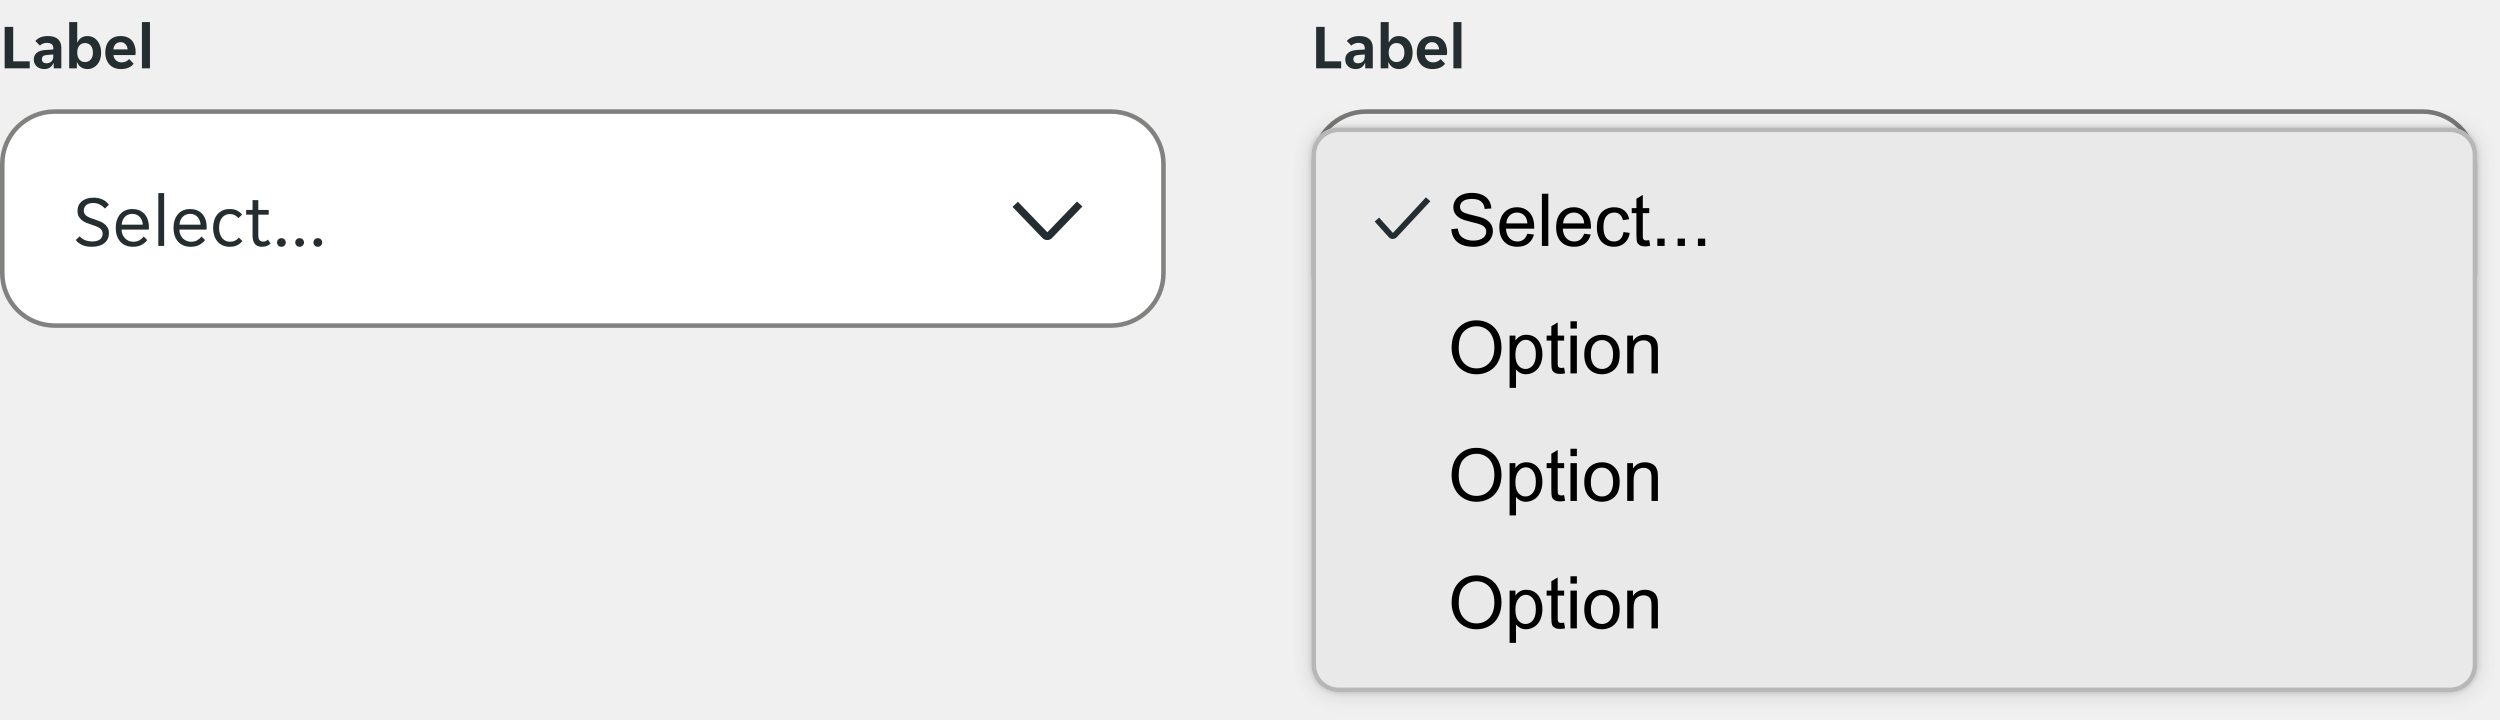
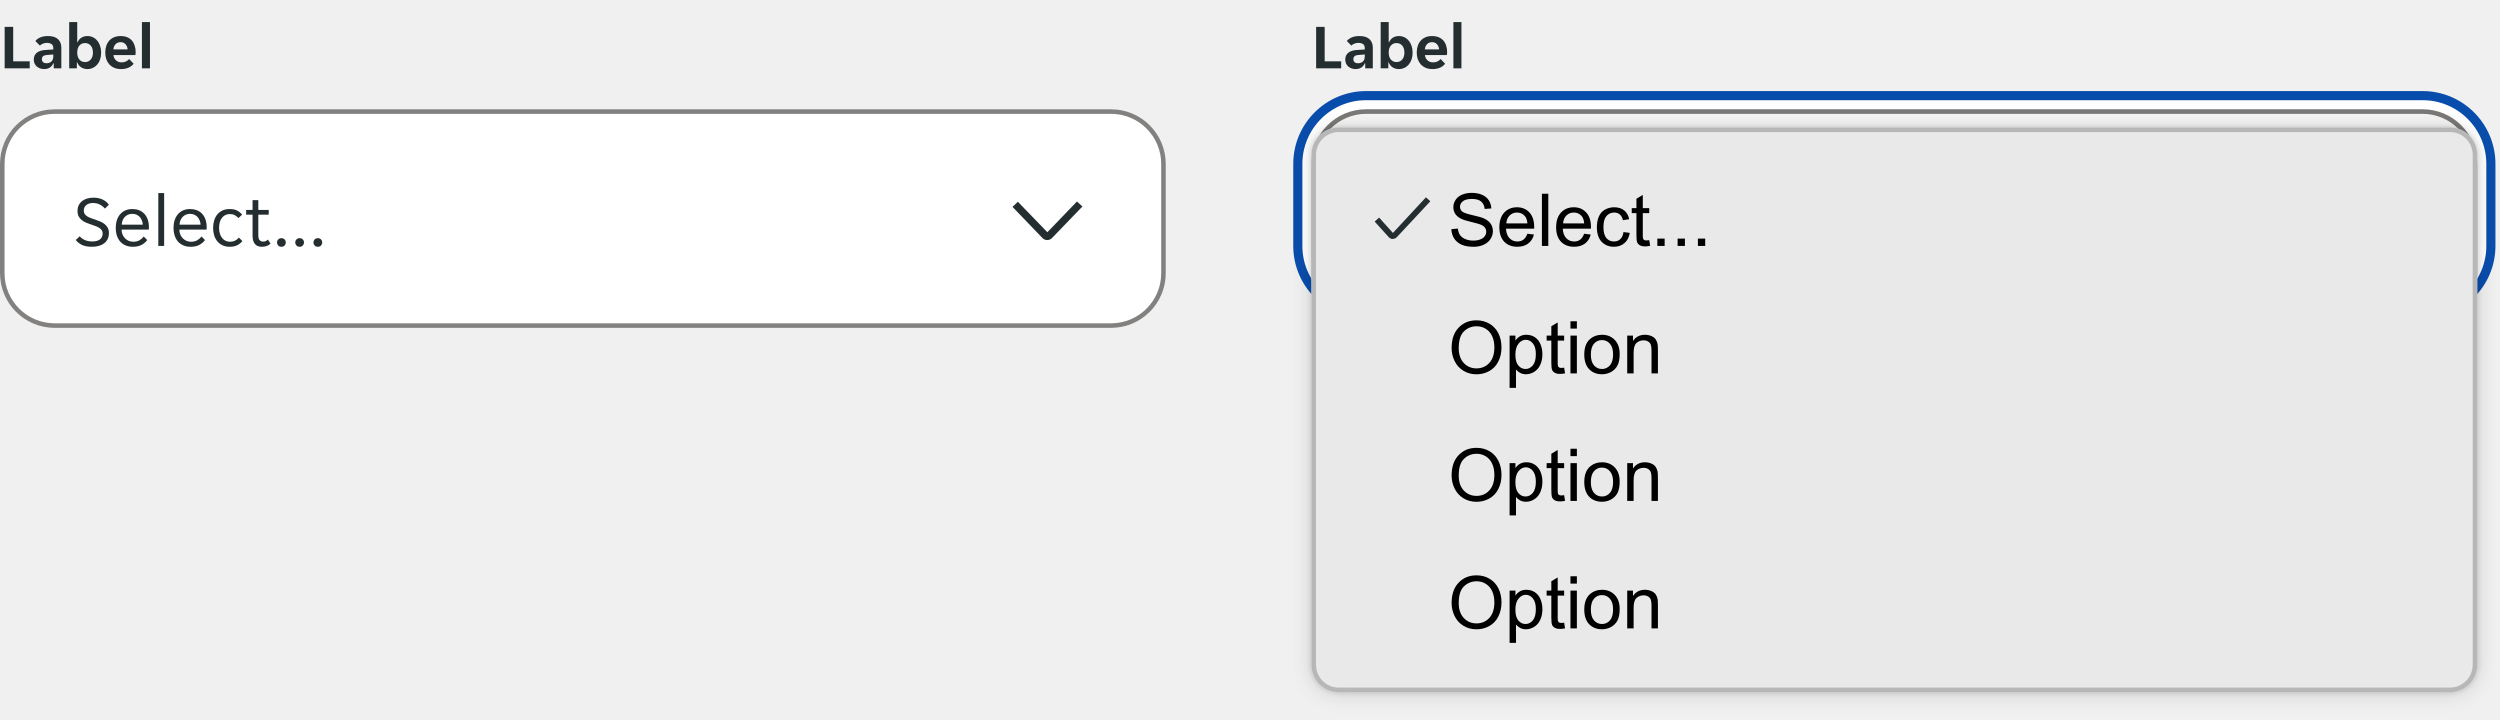
<svg xmlns="http://www.w3.org/2000/svg" width="549" height="158" viewBox="0 0 549 158" fill="none">
+   <rect x="287" y="23" width="258" height="46" rx="13" stroke="white" stroke-width="2" />
+   <rect x="285" y="21" width="262" height="48" rx="15" stroke="#094DAC" stroke-width="2" />
  <g clip-path="url(#clip0_13940_3189)">
    <path d="M1.022 5.9H2.898V13.474H6.524V15H1.022V5.9ZM9.673 15.168C9.365 15.168 9.071 15.117 8.791 15.014C8.521 14.921 8.283 14.785 8.077 14.608C7.872 14.421 7.709 14.197 7.587 13.936C7.475 13.675 7.419 13.381 7.419 13.054C7.419 12.438 7.639 11.948 8.077 11.584C8.516 11.22 9.183 11.015 10.079 10.968L11.703 10.87V10.59C11.703 10.142 11.568 9.834 11.297 9.666C11.027 9.498 10.691 9.414 10.289 9.414C9.972 9.414 9.673 9.475 9.393 9.596C9.113 9.708 8.903 9.848 8.763 10.016L7.769 9.008C8.012 8.691 8.362 8.429 8.819 8.224C9.286 8.019 9.855 7.916 10.527 7.916C11.517 7.916 12.254 8.145 12.739 8.602C13.225 9.059 13.467 9.68 13.467 10.464V15H11.801V13.894H11.717C11.54 14.286 11.283 14.599 10.947 14.832C10.611 15.056 10.187 15.168 9.673 15.168ZM10.191 13.894C10.639 13.894 11.003 13.768 11.283 13.516C11.563 13.255 11.703 12.891 11.703 12.424V11.962L10.289 12.074C9.561 12.121 9.197 12.429 9.197 12.998C9.197 13.287 9.291 13.511 9.477 13.67C9.664 13.819 9.902 13.894 10.191 13.894ZM19.215 15.168C18.674 15.168 18.203 15.037 17.801 14.776C17.409 14.515 17.129 14.155 16.961 13.698H16.877V15H15.197V4.85H16.961V9.274H17.045C17.204 8.873 17.47 8.546 17.843 8.294C18.217 8.042 18.674 7.916 19.215 7.916C19.645 7.916 20.041 8.005 20.405 8.182C20.779 8.359 21.096 8.611 21.357 8.938C21.628 9.255 21.838 9.638 21.987 10.086C22.137 10.534 22.211 11.029 22.211 11.57C22.211 12.102 22.137 12.592 21.987 13.04C21.838 13.479 21.628 13.857 21.357 14.174C21.096 14.482 20.779 14.725 20.405 14.902C20.041 15.079 19.645 15.168 19.215 15.168ZM18.669 13.628C19.192 13.628 19.612 13.441 19.929 13.068C20.247 12.695 20.405 12.186 20.405 11.542C20.405 10.898 20.247 10.389 19.929 10.016C19.612 9.643 19.192 9.456 18.669 9.456C18.156 9.456 17.741 9.643 17.423 10.016C17.115 10.389 16.961 10.898 16.961 11.542C16.961 12.186 17.115 12.695 17.423 13.068C17.741 13.441 18.156 13.628 18.669 13.628ZM26.588 15.168C26.009 15.168 25.505 15.075 25.076 14.888C24.647 14.701 24.283 14.445 23.984 14.118C23.695 13.782 23.475 13.395 23.326 12.956C23.186 12.517 23.116 12.046 23.116 11.542C23.116 11.029 23.186 10.553 23.326 10.114C23.466 9.666 23.676 9.283 23.956 8.966C24.236 8.639 24.586 8.383 25.006 8.196C25.426 8.009 25.916 7.916 26.476 7.916C27.036 7.916 27.526 8.005 27.946 8.182C28.366 8.359 28.711 8.607 28.982 8.924C29.253 9.241 29.453 9.619 29.584 10.058C29.724 10.487 29.794 10.959 29.794 11.472C29.794 11.565 29.785 11.673 29.766 11.794C29.757 11.915 29.743 12.013 29.724 12.088H24.908C24.936 12.34 25.001 12.569 25.104 12.774C25.216 12.97 25.351 13.138 25.51 13.278C25.678 13.418 25.86 13.525 26.056 13.6C26.261 13.665 26.471 13.698 26.686 13.698C27.087 13.698 27.423 13.628 27.694 13.488C27.965 13.348 28.184 13.171 28.352 12.956L29.346 13.992C29.085 14.347 28.721 14.631 28.254 14.846C27.787 15.061 27.232 15.168 26.588 15.168ZM26.476 9.26C26.028 9.26 25.664 9.405 25.384 9.694C25.104 9.983 24.941 10.366 24.894 10.842H28.03C27.983 10.366 27.82 9.983 27.54 9.694C27.269 9.405 26.915 9.26 26.476 9.26ZM31.166 4.85H32.93V15H31.166V4.85Z" fill="#242E30" />
  </g>
  <g clip-path="url(#clip1_13940_3189)">
    <path d="M0 36C0 29.373 5.373 24 12 24H244C250.627 24 256 29.373 256 36V60C256 66.627 250.627 72 244 72H12C5.373 72 0 66.627 0 60V36Z" fill="white" />
    <g clip-path="url(#clip2_13940_3189)">
      <g opacity="0.08">
        <rect width="4" height="48" transform="translate(0 24)" fill="white" fill-opacity="0.01" />
      </g>
      <path d="M20.192 54.192C19.285 54.192 18.549 54.053 17.984 53.776C17.419 53.499 16.971 53.141 16.64 52.704L17.504 51.888C17.792 52.24 18.171 52.517 18.64 52.72C19.12 52.923 19.68 53.024 20.32 53.024C20.608 53.024 20.885 52.992 21.152 52.928C21.419 52.864 21.653 52.768 21.856 52.64C22.069 52.501 22.235 52.32 22.352 52.096C22.48 51.872 22.544 51.6 22.544 51.28C22.544 51.003 22.48 50.768 22.352 50.576C22.224 50.373 22.048 50.203 21.824 50.064C21.611 49.915 21.355 49.787 21.056 49.68C20.757 49.563 20.432 49.445 20.08 49.328C19.707 49.2 19.339 49.067 18.976 48.928C18.613 48.779 18.288 48.592 18 48.368C17.712 48.144 17.477 47.872 17.296 47.552C17.115 47.221 17.024 46.816 17.024 46.336C17.024 45.856 17.109 45.435 17.28 45.072C17.461 44.709 17.707 44.405 18.016 44.16C18.325 43.915 18.693 43.728 19.12 43.6C19.547 43.472 20.011 43.408 20.512 43.408C21.248 43.408 21.904 43.536 22.48 43.792C23.067 44.048 23.541 44.437 23.904 44.96L23.04 45.808C22.752 45.456 22.384 45.163 21.936 44.928C21.488 44.693 20.976 44.576 20.4 44.576C20.155 44.576 19.915 44.608 19.68 44.672C19.445 44.725 19.232 44.821 19.04 44.96C18.848 45.099 18.693 45.275 18.576 45.488C18.459 45.701 18.4 45.957 18.4 46.256C18.4 46.533 18.464 46.773 18.592 46.976C18.72 47.168 18.891 47.339 19.104 47.488C19.328 47.627 19.589 47.755 19.888 47.872C20.187 47.979 20.512 48.091 20.864 48.208C21.237 48.336 21.605 48.475 21.968 48.624C22.331 48.773 22.656 48.96 22.944 49.184C23.232 49.408 23.467 49.68 23.648 50C23.829 50.32 23.92 50.72 23.92 51.2C23.92 51.712 23.819 52.16 23.616 52.544C23.424 52.917 23.157 53.227 22.816 53.472C22.485 53.717 22.091 53.899 21.632 54.016C21.184 54.133 20.704 54.192 20.192 54.192ZM29.167 54.192C28.601 54.192 28.084 54.096 27.615 53.904C27.156 53.712 26.761 53.44 26.431 53.088C26.111 52.725 25.86 52.288 25.679 51.776C25.508 51.264 25.423 50.688 25.423 50.048C25.423 49.376 25.513 48.784 25.695 48.272C25.876 47.749 26.127 47.317 26.447 46.976C26.767 46.624 27.145 46.357 27.583 46.176C28.031 45.995 28.521 45.904 29.055 45.904C29.588 45.904 30.079 45.989 30.527 46.16C30.975 46.331 31.359 46.587 31.679 46.928C31.999 47.259 32.249 47.68 32.431 48.192C32.612 48.693 32.703 49.28 32.703 49.952C32.703 50.037 32.697 50.123 32.687 50.208C32.687 50.293 32.681 50.363 32.671 50.416H26.703C26.703 50.789 26.767 51.141 26.895 51.472C27.033 51.792 27.215 52.075 27.439 52.32C27.673 52.555 27.94 52.741 28.239 52.88C28.548 53.019 28.879 53.088 29.231 53.088C29.807 53.088 30.276 52.976 30.639 52.752C31.012 52.528 31.321 52.256 31.567 51.936L32.335 52.72C31.993 53.168 31.567 53.525 31.055 53.792C30.553 54.059 29.924 54.192 29.167 54.192ZM29.055 46.96C28.681 46.96 28.351 47.029 28.063 47.168C27.775 47.307 27.535 47.488 27.343 47.712C27.151 47.936 27.001 48.192 26.895 48.48C26.799 48.768 26.745 49.056 26.735 49.344H31.359C31.348 49.056 31.289 48.768 31.183 48.48C31.087 48.192 30.943 47.936 30.751 47.712C30.559 47.488 30.319 47.307 30.031 47.168C29.753 47.029 29.428 46.96 29.055 46.96ZM34.766 42.4H36.046V54H34.766V42.4ZM41.854 54.192C41.289 54.192 40.772 54.096 40.302 53.904C39.844 53.712 39.449 53.44 39.118 53.088C38.798 52.725 38.548 52.288 38.366 51.776C38.196 51.264 38.11 50.688 38.11 50.048C38.11 49.376 38.201 48.784 38.382 48.272C38.564 47.749 38.814 47.317 39.134 46.976C39.454 46.624 39.833 46.357 40.27 46.176C40.718 45.995 41.209 45.904 41.742 45.904C42.276 45.904 42.766 45.989 43.214 46.16C43.662 46.331 44.046 46.587 44.366 46.928C44.686 47.259 44.937 47.68 45.118 48.192C45.3 48.693 45.39 49.28 45.39 49.952C45.39 50.037 45.385 50.123 45.374 50.208C45.374 50.293 45.369 50.363 45.358 50.416H39.39C39.39 50.789 39.454 51.141 39.582 51.472C39.721 51.792 39.902 52.075 40.126 52.32C40.361 52.555 40.628 52.741 40.926 52.88C41.236 53.019 41.566 53.088 41.918 53.088C42.494 53.088 42.964 52.976 43.326 52.752C43.7 52.528 44.009 52.256 44.254 51.936L45.022 52.72C44.681 53.168 44.254 53.525 43.742 53.792C43.241 54.059 42.612 54.192 41.854 54.192ZM41.742 46.96C41.369 46.96 41.038 47.029 40.75 47.168C40.462 47.307 40.222 47.488 40.03 47.712C39.838 47.936 39.689 48.192 39.582 48.48C39.486 48.768 39.433 49.056 39.422 49.344H44.046C44.036 49.056 43.977 48.768 43.87 48.48C43.774 48.192 43.63 47.936 43.438 47.712C43.246 47.488 43.006 47.307 42.718 47.168C42.441 47.029 42.116 46.96 41.742 46.96ZM50.462 54.192C49.822 54.192 49.267 54.075 48.798 53.84C48.339 53.605 47.96 53.296 47.662 52.912C47.363 52.528 47.144 52.091 47.006 51.6C46.867 51.099 46.798 50.581 46.798 50.048C46.798 49.515 46.867 49.003 47.006 48.512C47.144 48.011 47.358 47.568 47.646 47.184C47.944 46.8 48.323 46.491 48.782 46.256C49.24 46.021 49.79 45.904 50.43 45.904C51.102 45.904 51.651 46.016 52.078 46.24C52.504 46.464 52.867 46.763 53.166 47.136L52.366 47.888C52.11 47.611 51.838 47.397 51.55 47.248C51.272 47.088 50.91 47.008 50.462 47.008C49.758 47.008 49.187 47.28 48.75 47.824C48.323 48.357 48.11 49.099 48.11 50.048C48.11 50.517 48.168 50.939 48.286 51.312C48.403 51.685 48.568 52.005 48.782 52.272C48.995 52.539 49.246 52.741 49.534 52.88C49.822 53.019 50.142 53.088 50.494 53.088C50.92 53.088 51.288 53.013 51.598 52.864C51.907 52.704 52.195 52.475 52.462 52.176L53.23 52.944C52.92 53.317 52.542 53.621 52.094 53.856C51.646 54.08 51.102 54.192 50.462 54.192ZM57.526 54.192C56.812 54.192 56.289 53.979 55.958 53.552C55.628 53.125 55.462 52.539 55.462 51.792V47.136H54.054V46.096H55.462V43.952H56.726V46.096H59.014V47.136H56.726V51.68C56.726 52.192 56.822 52.549 57.014 52.752C57.217 52.955 57.473 53.056 57.782 53.056C57.996 53.056 58.188 53.019 58.358 52.944C58.529 52.859 58.689 52.747 58.838 52.608L59.414 53.504C58.924 53.963 58.294 54.192 57.526 54.192ZM61.797 54.192C61.498 54.192 61.264 54.096 61.093 53.904C60.922 53.712 60.837 53.493 60.837 53.248C60.837 52.992 60.922 52.773 61.093 52.592C61.264 52.4 61.498 52.304 61.797 52.304C62.106 52.304 62.341 52.4 62.501 52.592C62.672 52.773 62.757 52.992 62.757 53.248C62.757 53.493 62.672 53.712 62.501 53.904C62.341 54.096 62.106 54.192 61.797 54.192ZM65.797 54.192C65.498 54.192 65.263 54.096 65.093 53.904C64.922 53.712 64.837 53.493 64.837 53.248C64.837 52.992 64.922 52.773 65.093 52.592C65.263 52.4 65.498 52.304 65.797 52.304C66.106 52.304 66.341 52.4 66.501 52.592C66.671 52.773 66.757 52.992 66.757 53.248C66.757 53.493 66.671 53.712 66.501 53.904C66.341 54.096 66.106 54.192 65.797 54.192ZM69.797 54.192C69.498 54.192 69.263 54.096 69.093 53.904C68.922 53.712 68.837 53.493 68.837 53.248C68.837 52.992 68.922 52.773 69.093 52.592C69.263 52.4 69.498 52.304 69.797 52.304C70.106 52.304 70.341 52.4 70.501 52.592C70.671 52.773 70.757 52.992 70.757 53.248C70.757 53.493 70.671 53.712 70.501 53.904C70.341 54.096 70.106 54.192 69.797 54.192Z" fill="#242E30" />
      <path d="M223.525 44.305L230 50.998L236.497 44.25L237.7 45.344L230.995 52.3C230.723 52.569 230.356 52.72 229.973 52.72C229.59 52.72 229.222 52.569 228.95 52.3L222.344 45.431L223.525 44.305Z" fill="#242E30" />
    </g>
  </g>
  <path d="M0.5 36C0.5 29.649 5.649 24.5 12 24.5H244C250.351 24.5 255.5 29.649 255.5 36V60C255.5 66.351 250.351 71.5 244 71.5H12C5.649 71.5 0.5 66.351 0.5 60V36Z" stroke="#82817F" />
  <g clip-path="url(#clip3_13940_3189)">
    <path d="M288 36C288 29.373 293.373 24 300 24H532C538.627 24 544 29.373 544 36V60C544 66.627 538.627 72 532 72H300C293.373 72 288 66.627 288 60V36Z" fill="white" />
    <g clip-path="url(#clip4_13940_3189)">
      <rect width="256" height="48" transform="translate(288 24)" fill="black" fill-opacity="0.04" />
      <g opacity="0.08">
        <rect width="4" height="48" transform="translate(288 24)" fill="white" fill-opacity="0.01" />
      </g>
      <path d="M308.192 54.192C307.285 54.192 306.549 54.053 305.984 53.776C305.419 53.499 304.971 53.141 304.64 52.704L305.504 51.888C305.792 52.24 306.171 52.517 306.64 52.72C307.12 52.923 307.68 53.024 308.32 53.024C308.608 53.024 308.885 52.992 309.152 52.928C309.419 52.864 309.653 52.768 309.856 52.64C310.069 52.501 310.235 52.32 310.352 52.096C310.48 51.872 310.544 51.6 310.544 51.28C310.544 51.003 310.48 50.768 310.352 50.576C310.224 50.373 310.048 50.203 309.824 50.064C309.611 49.915 309.355 49.787 309.056 49.68C308.757 49.563 308.432 49.445 308.08 49.328C307.707 49.2 307.339 49.067 306.976 48.928C306.613 48.779 306.288 48.592 306 48.368C305.712 48.144 305.477 47.872 305.296 47.552C305.115 47.221 305.024 46.816 305.024 46.336C305.024 45.856 305.109 45.435 305.28 45.072C305.461 44.709 305.707 44.405 306.016 44.16C306.325 43.915 306.693 43.728 307.12 43.6C307.547 43.472 308.011 43.408 308.512 43.408C309.248 43.408 309.904 43.536 310.48 43.792C311.067 44.048 311.541 44.437 311.904 44.96L311.04 45.808C310.752 45.456 310.384 45.163 309.936 44.928C309.488 44.693 308.976 44.576 308.4 44.576C308.155 44.576 307.915 44.608 307.68 44.672C307.445 44.725 307.232 44.821 307.04 44.96C306.848 45.099 306.693 45.275 306.576 45.488C306.459 45.701 306.4 45.957 306.4 46.256C306.4 46.533 306.464 46.773 306.592 46.976C306.72 47.168 306.891 47.339 307.104 47.488C307.328 47.627 307.589 47.755 307.888 47.872C308.187 47.979 308.512 48.091 308.864 48.208C309.237 48.336 309.605 48.475 309.968 48.624C310.331 48.773 310.656 48.96 310.944 49.184C311.232 49.408 311.467 49.68 311.648 50C311.829 50.32 311.92 50.72 311.92 51.2C311.92 51.712 311.819 52.16 311.616 52.544C311.424 52.917 311.157 53.227 310.816 53.472C310.485 53.717 310.091 53.899 309.632 54.016C309.184 54.133 308.704 54.192 308.192 54.192ZM317.167 54.192C316.601 54.192 316.084 54.096 315.615 53.904C315.156 53.712 314.761 53.44 314.431 53.088C314.111 52.725 313.86 52.288 313.679 51.776C313.508 51.264 313.423 50.688 313.423 50.048C313.423 49.376 313.513 48.784 313.695 48.272C313.876 47.749 314.127 47.317 314.447 46.976C314.767 46.624 315.145 46.357 315.583 46.176C316.031 45.995 316.521 45.904 317.055 45.904C317.588 45.904 318.079 45.989 318.527 46.16C318.975 46.331 319.359 46.587 319.679 46.928C319.999 47.259 320.249 47.68 320.431 48.192C320.612 48.693 320.703 49.28 320.703 49.952C320.703 50.037 320.697 50.123 320.687 50.208C320.687 50.293 320.681 50.363 320.671 50.416H314.703C314.703 50.789 314.767 51.141 314.895 51.472C315.033 51.792 315.215 52.075 315.439 52.32C315.673 52.555 315.94 52.741 316.239 52.88C316.548 53.019 316.879 53.088 317.231 53.088C317.807 53.088 318.276 52.976 318.639 52.752C319.012 52.528 319.321 52.256 319.567 51.936L320.335 52.72C319.993 53.168 319.567 53.525 319.055 53.792C318.553 54.059 317.924 54.192 317.167 54.192ZM317.055 46.96C316.681 46.96 316.351 47.029 316.063 47.168C315.775 47.307 315.535 47.488 315.343 47.712C315.151 47.936 315.001 48.192 314.895 48.48C314.799 48.768 314.745 49.056 314.735 49.344H319.359C319.348 49.056 319.289 48.768 319.183 48.48C319.087 48.192 318.943 47.936 318.751 47.712C318.559 47.488 318.319 47.307 318.031 47.168C317.753 47.029 317.428 46.96 317.055 46.96ZM322.766 42.4H324.046V54H322.766V42.4ZM329.854 54.192C329.289 54.192 328.772 54.096 328.302 53.904C327.844 53.712 327.449 53.44 327.118 53.088C326.798 52.725 326.548 52.288 326.366 51.776C326.196 51.264 326.11 50.688 326.11 50.048C326.11 49.376 326.201 48.784 326.382 48.272C326.564 47.749 326.814 47.317 327.134 46.976C327.454 46.624 327.833 46.357 328.27 46.176C328.718 45.995 329.209 45.904 329.742 45.904C330.276 45.904 330.766 45.989 331.214 46.16C331.662 46.331 332.046 46.587 332.366 46.928C332.686 47.259 332.937 47.68 333.118 48.192C333.3 48.693 333.39 49.28 333.39 49.952C333.39 50.037 333.385 50.123 333.374 50.208C333.374 50.293 333.369 50.363 333.358 50.416H327.39C327.39 50.789 327.454 51.141 327.582 51.472C327.721 51.792 327.902 52.075 328.126 52.32C328.361 52.555 328.628 52.741 328.926 52.88C329.236 53.019 329.566 53.088 329.918 53.088C330.494 53.088 330.964 52.976 331.326 52.752C331.7 52.528 332.009 52.256 332.254 51.936L333.022 52.72C332.681 53.168 332.254 53.525 331.742 53.792C331.241 54.059 330.612 54.192 329.854 54.192ZM329.742 46.96C329.369 46.96 329.038 47.029 328.75 47.168C328.462 47.307 328.222 47.488 328.03 47.712C327.838 47.936 327.689 48.192 327.582 48.48C327.486 48.768 327.433 49.056 327.422 49.344H332.046C332.036 49.056 331.977 48.768 331.87 48.48C331.774 48.192 331.63 47.936 331.438 47.712C331.246 47.488 331.006 47.307 330.718 47.168C330.441 47.029 330.116 46.96 329.742 46.96ZM338.462 54.192C337.822 54.192 337.267 54.075 336.798 53.84C336.339 53.605 335.96 53.296 335.662 52.912C335.363 52.528 335.144 52.091 335.006 51.6C334.867 51.099 334.798 50.581 334.798 50.048C334.798 49.515 334.867 49.003 335.006 48.512C335.144 48.011 335.358 47.568 335.646 47.184C335.944 46.8 336.323 46.491 336.782 46.256C337.24 46.021 337.79 45.904 338.43 45.904C339.102 45.904 339.651 46.016 340.078 46.24C340.504 46.464 340.867 46.763 341.166 47.136L340.366 47.888C340.11 47.611 339.838 47.397 339.55 47.248C339.272 47.088 338.91 47.008 338.462 47.008C337.758 47.008 337.187 47.28 336.75 47.824C336.323 48.357 336.11 49.099 336.11 50.048C336.11 50.517 336.168 50.939 336.286 51.312C336.403 51.685 336.568 52.005 336.782 52.272C336.995 52.539 337.246 52.741 337.534 52.88C337.822 53.019 338.142 53.088 338.494 53.088C338.92 53.088 339.288 53.013 339.598 52.864C339.907 52.704 340.195 52.475 340.462 52.176L341.23 52.944C340.92 53.317 340.542 53.621 340.094 53.856C339.646 54.08 339.102 54.192 338.462 54.192ZM345.526 54.192C344.812 54.192 344.289 53.979 343.958 53.552C343.628 53.125 343.462 52.539 343.462 51.792V47.136H342.054V46.096H343.462V43.952H344.726V46.096H347.014V47.136H344.726V51.68C344.726 52.192 344.822 52.549 345.014 52.752C345.217 52.955 345.473 53.056 345.782 53.056C345.996 53.056 346.188 53.019 346.358 52.944C346.529 52.859 346.689 52.747 346.838 52.608L347.414 53.504C346.924 53.963 346.294 54.192 345.526 54.192ZM349.797 54.192C349.498 54.192 349.264 54.096 349.093 53.904C348.922 53.712 348.837 53.493 348.837 53.248C348.837 52.992 348.922 52.773 349.093 52.592C349.264 52.4 349.498 52.304 349.797 52.304C350.106 52.304 350.341 52.4 350.501 52.592C350.672 52.773 350.757 52.992 350.757 53.248C350.757 53.493 350.672 53.712 350.501 53.904C350.341 54.096 350.106 54.192 349.797 54.192ZM353.797 54.192C353.498 54.192 353.264 54.096 353.093 53.904C352.922 53.712 352.837 53.493 352.837 53.248C352.837 52.992 352.922 52.773 353.093 52.592C353.264 52.4 353.498 52.304 353.797 52.304C354.106 52.304 354.341 52.4 354.501 52.592C354.672 52.773 354.757 52.992 354.757 53.248C354.757 53.493 354.672 53.712 354.501 53.904C354.341 54.096 354.106 54.192 353.797 54.192ZM357.797 54.192C357.498 54.192 357.264 54.096 357.093 53.904C356.922 53.712 356.837 53.493 356.837 53.248C356.837 52.992 356.922 52.773 357.093 52.592C357.264 52.4 357.498 52.304 357.797 52.304C358.106 52.304 358.341 52.4 358.501 52.592C358.672 52.773 358.757 52.992 358.757 53.248C358.757 53.493 358.672 53.712 358.501 53.904C358.341 54.096 358.106 54.192 357.797 54.192Z" fill="#242E30" />
      <path d="M511.525 44.305L518 50.998L524.497 44.25L525.7 45.344L518.995 52.3C518.723 52.569 518.356 52.72 517.973 52.72C517.59 52.72 517.222 52.569 516.95 52.3L510.344 45.431L511.525 44.305Z" fill="#242E30" />
    </g>
  </g>
  <path d="M288.5 36C288.5 29.649 293.649 24.5 300 24.5H532C538.351 24.5 543.5 29.649 543.5 36V60C543.5 66.351 538.351 71.5 532 71.5H300C293.649 71.5 288.5 66.351 288.5 60V36Z" stroke="#797876" />
  <g filter="url(#filter0_ddd_13940_3189)">
    <rect x="288" y="28" width="256" height="124" rx="6" fill="#E9E9E9" />
    <rect x="288.5" y="28.5" width="255" height="123" rx="5.5" stroke="#B7B7B7" />
    <path d="M305.865 52.489C305.701 52.487 305.538 52.452 305.388 52.386C305.238 52.32 305.102 52.224 304.99 52.104L301.875 48.656L302.855 47.781L305.882 51.15L313.136 43.328L314.099 44.203L306.749 52.078C306.636 52.197 306.501 52.293 306.351 52.36C306.2 52.426 306.038 52.461 305.874 52.462L305.865 52.489Z" fill="#242E30" />
    <path d="M318.719 50.32L320.148 50.195C320.216 50.768 320.372 51.24 320.617 51.609C320.867 51.974 321.253 52.271 321.773 52.5C322.294 52.724 322.88 52.836 323.531 52.836C324.109 52.836 324.62 52.75 325.062 52.578C325.505 52.406 325.833 52.172 326.047 51.875C326.266 51.573 326.375 51.245 326.375 50.891C326.375 50.531 326.271 50.219 326.062 49.953C325.854 49.682 325.51 49.456 325.031 49.273C324.724 49.154 324.044 48.969 322.992 48.719C321.94 48.464 321.203 48.224 320.781 48C320.234 47.714 319.826 47.359 319.555 46.938C319.289 46.51 319.156 46.034 319.156 45.508C319.156 44.93 319.32 44.391 319.648 43.891C319.977 43.385 320.456 43.003 321.086 42.742C321.716 42.482 322.417 42.352 323.188 42.352C324.036 42.352 324.784 42.49 325.43 42.766C326.081 43.036 326.581 43.438 326.93 43.969C327.279 44.5 327.466 45.102 327.492 45.773L326.039 45.883C325.961 45.159 325.695 44.612 325.242 44.242C324.794 43.872 324.13 43.688 323.25 43.688C322.333 43.688 321.664 43.857 321.242 44.195C320.826 44.529 320.617 44.932 320.617 45.406C320.617 45.818 320.766 46.156 321.062 46.422C321.354 46.688 322.115 46.961 323.344 47.242C324.578 47.518 325.424 47.76 325.883 47.969C326.549 48.276 327.042 48.667 327.359 49.141C327.677 49.609 327.836 50.151 327.836 50.766C327.836 51.375 327.661 51.95 327.312 52.492C326.964 53.029 326.461 53.448 325.805 53.75C325.154 54.047 324.419 54.195 323.602 54.195C322.565 54.195 321.695 54.044 320.992 53.742C320.294 53.44 319.745 52.987 319.344 52.383C318.948 51.773 318.74 51.086 318.719 50.32ZM335.406 51.328L336.859 51.508C336.63 52.357 336.206 53.016 335.586 53.484C334.966 53.953 334.174 54.188 333.211 54.188C331.997 54.188 331.034 53.815 330.32 53.07C329.612 52.32 329.258 51.271 329.258 49.922C329.258 48.526 329.617 47.443 330.336 46.672C331.055 45.901 331.987 45.516 333.133 45.516C334.242 45.516 335.148 45.893 335.852 46.648C336.555 47.404 336.906 48.466 336.906 49.836C336.906 49.919 336.904 50.044 336.898 50.211H330.711C330.763 51.122 331.021 51.82 331.484 52.305C331.948 52.789 332.526 53.031 333.219 53.031C333.734 53.031 334.174 52.896 334.539 52.625C334.904 52.354 335.193 51.922 335.406 51.328ZM330.789 49.055H335.422C335.359 48.357 335.182 47.833 334.891 47.484C334.443 46.943 333.862 46.672 333.148 46.672C332.503 46.672 331.958 46.888 331.516 47.32C331.078 47.753 330.836 48.331 330.789 49.055ZM338.602 54V42.547H340.008V54H338.602ZM347.875 51.328L349.328 51.508C349.099 52.357 348.674 53.016 348.055 53.484C347.435 53.953 346.643 54.188 345.68 54.188C344.466 54.188 343.503 53.815 342.789 53.07C342.081 52.32 341.727 51.271 341.727 49.922C341.727 48.526 342.086 47.443 342.805 46.672C343.523 45.901 344.456 45.516 345.602 45.516C346.711 45.516 347.617 45.893 348.32 46.648C349.023 47.404 349.375 48.466 349.375 49.836C349.375 49.919 349.372 50.044 349.367 50.211H343.18C343.232 51.122 343.49 51.82 343.953 52.305C344.417 52.789 344.995 53.031 345.688 53.031C346.203 53.031 346.643 52.896 347.008 52.625C347.372 52.354 347.661 51.922 347.875 51.328ZM343.258 49.055H347.891C347.828 48.357 347.651 47.833 347.359 47.484C346.911 46.943 346.331 46.672 345.617 46.672C344.971 46.672 344.427 46.888 343.984 47.32C343.547 47.753 343.305 48.331 343.258 49.055ZM356.516 50.961L357.898 51.141C357.747 52.094 357.359 52.841 356.734 53.383C356.115 53.919 355.352 54.188 354.445 54.188C353.31 54.188 352.396 53.818 351.703 53.078C351.016 52.333 350.672 51.268 350.672 49.883C350.672 48.987 350.82 48.203 351.117 47.531C351.414 46.859 351.865 46.357 352.469 46.023C353.078 45.685 353.74 45.516 354.453 45.516C355.354 45.516 356.091 45.745 356.664 46.203C357.237 46.656 357.604 47.302 357.766 48.141L356.398 48.352C356.268 47.794 356.036 47.375 355.703 47.094C355.375 46.812 354.977 46.672 354.508 46.672C353.799 46.672 353.224 46.927 352.781 47.438C352.339 47.943 352.117 48.745 352.117 49.844C352.117 50.958 352.331 51.768 352.758 52.273C353.185 52.779 353.742 53.031 354.43 53.031C354.982 53.031 355.443 52.862 355.812 52.523C356.182 52.185 356.417 51.664 356.516 50.961ZM362.172 52.742L362.375 53.984C361.979 54.068 361.625 54.109 361.312 54.109C360.802 54.109 360.406 54.029 360.125 53.867C359.844 53.706 359.646 53.495 359.531 53.234C359.417 52.969 359.359 52.414 359.359 51.57V46.797H358.328V45.703H359.359V43.648L360.758 42.805V45.703H362.172V46.797H360.758V51.648C360.758 52.05 360.781 52.307 360.828 52.422C360.88 52.536 360.961 52.628 361.07 52.695C361.185 52.763 361.346 52.797 361.555 52.797C361.711 52.797 361.917 52.779 362.172 52.742ZM363.953 54V52.398H365.555V54H363.953ZM368.406 54V52.398H370.008V54H368.406ZM372.859 54V52.398H374.461V54H372.859Z" fill="black" />
    <path d="M318.773 76.422C318.773 74.521 319.284 73.034 320.305 71.961C321.326 70.883 322.643 70.344 324.258 70.344C325.315 70.344 326.268 70.596 327.117 71.102C327.966 71.607 328.612 72.312 329.055 73.219C329.503 74.12 329.727 75.143 329.727 76.289C329.727 77.451 329.492 78.49 329.023 79.406C328.555 80.323 327.891 81.018 327.031 81.492C326.172 81.961 325.245 82.195 324.25 82.195C323.172 82.195 322.208 81.935 321.359 81.414C320.51 80.893 319.867 80.182 319.43 79.281C318.992 78.38 318.773 77.427 318.773 76.422ZM320.336 76.445C320.336 77.826 320.706 78.914 321.445 79.711C322.19 80.503 323.122 80.898 324.242 80.898C325.383 80.898 326.32 80.497 327.055 79.695C327.794 78.893 328.164 77.755 328.164 76.281C328.164 75.349 328.005 74.537 327.688 73.844C327.375 73.146 326.914 72.607 326.305 72.227C325.701 71.841 325.021 71.648 324.266 71.648C323.193 71.648 322.268 72.018 321.492 72.758C320.721 73.492 320.336 74.721 320.336 76.445ZM331.508 85.18V73.703H332.789V74.781C333.091 74.359 333.432 74.044 333.812 73.836C334.193 73.622 334.654 73.516 335.195 73.516C335.904 73.516 336.529 73.698 337.07 74.062C337.612 74.427 338.021 74.943 338.297 75.609C338.573 76.271 338.711 76.997 338.711 77.789C338.711 78.638 338.557 79.404 338.25 80.086C337.948 80.763 337.505 81.284 336.922 81.648C336.344 82.008 335.734 82.188 335.094 82.188C334.625 82.188 334.203 82.088 333.828 81.891C333.458 81.693 333.154 81.443 332.914 81.141V85.18H331.508ZM332.781 77.898C332.781 78.966 332.997 79.755 333.43 80.266C333.862 80.776 334.385 81.031 335 81.031C335.625 81.031 336.159 80.768 336.602 80.242C337.049 79.711 337.273 78.891 337.273 77.781C337.273 76.724 337.055 75.932 336.617 75.406C336.185 74.88 335.667 74.617 335.062 74.617C334.464 74.617 333.932 74.898 333.469 75.461C333.01 76.018 332.781 76.831 332.781 77.898ZM343.484 80.742L343.688 81.984C343.292 82.068 342.938 82.109 342.625 82.109C342.115 82.109 341.719 82.029 341.438 81.867C341.156 81.706 340.958 81.495 340.844 81.234C340.729 80.969 340.672 80.414 340.672 79.57V74.797H339.641V73.703H340.672V71.648L342.07 70.805V73.703H343.484V74.797H342.07V79.648C342.07 80.049 342.094 80.307 342.141 80.422C342.193 80.537 342.273 80.628 342.383 80.695C342.497 80.763 342.659 80.797 342.867 80.797C343.023 80.797 343.229 80.779 343.484 80.742ZM344.875 72.164V70.547H346.281V72.164H344.875ZM344.875 82V73.703H346.281V82H344.875ZM347.906 77.852C347.906 76.315 348.333 75.177 349.188 74.438C349.901 73.823 350.771 73.516 351.797 73.516C352.938 73.516 353.87 73.891 354.594 74.641C355.318 75.385 355.68 76.417 355.68 77.734C355.68 78.802 355.518 79.643 355.195 80.258C354.878 80.867 354.411 81.341 353.797 81.68C353.188 82.018 352.521 82.188 351.797 82.188C350.635 82.188 349.695 81.815 348.977 81.07C348.263 80.326 347.906 79.253 347.906 77.852ZM349.352 77.852C349.352 78.914 349.583 79.711 350.047 80.242C350.51 80.768 351.094 81.031 351.797 81.031C352.495 81.031 353.076 80.766 353.539 80.234C354.003 79.703 354.234 78.893 354.234 77.805C354.234 76.779 354 76.003 353.531 75.477C353.068 74.945 352.49 74.68 351.797 74.68C351.094 74.68 350.51 74.943 350.047 75.469C349.583 75.995 349.352 76.789 349.352 77.852ZM357.336 82V73.703H358.602V74.883C359.211 73.971 360.091 73.516 361.242 73.516C361.742 73.516 362.201 73.607 362.617 73.789C363.039 73.966 363.354 74.201 363.562 74.492C363.771 74.784 363.917 75.13 364 75.531C364.052 75.792 364.078 76.247 364.078 76.898V82H362.672V76.953C362.672 76.38 362.617 75.953 362.508 75.672C362.398 75.385 362.203 75.159 361.922 74.992C361.646 74.82 361.32 74.734 360.945 74.734C360.346 74.734 359.828 74.924 359.391 75.305C358.958 75.685 358.742 76.406 358.742 77.469V82H357.336Z" fill="black" />
    <path d="M318.773 104.422C318.773 102.521 319.284 101.034 320.305 99.961C321.326 98.883 322.643 98.344 324.258 98.344C325.315 98.344 326.268 98.596 327.117 99.102C327.966 99.607 328.612 100.312 329.055 101.219C329.503 102.12 329.727 103.143 329.727 104.289C329.727 105.451 329.492 106.49 329.023 107.406C328.555 108.323 327.891 109.018 327.031 109.492C326.172 109.961 325.245 110.195 324.25 110.195C323.172 110.195 322.208 109.935 321.359 109.414C320.51 108.893 319.867 108.182 319.43 107.281C318.992 106.38 318.773 105.427 318.773 104.422ZM320.336 104.445C320.336 105.826 320.706 106.914 321.445 107.711C322.19 108.503 323.122 108.898 324.242 108.898C325.383 108.898 326.32 108.497 327.055 107.695C327.794 106.893 328.164 105.755 328.164 104.281C328.164 103.349 328.005 102.536 327.688 101.844C327.375 101.146 326.914 100.607 326.305 100.227C325.701 99.841 325.021 99.648 324.266 99.648C323.193 99.648 322.268 100.018 321.492 100.758C320.721 101.492 320.336 102.721 320.336 104.445ZM331.508 113.18V101.703H332.789V102.781C333.091 102.359 333.432 102.044 333.812 101.836C334.193 101.622 334.654 101.516 335.195 101.516C335.904 101.516 336.529 101.698 337.07 102.062C337.612 102.427 338.021 102.943 338.297 103.609C338.573 104.271 338.711 104.997 338.711 105.789C338.711 106.638 338.557 107.404 338.25 108.086C337.948 108.763 337.505 109.284 336.922 109.648C336.344 110.008 335.734 110.188 335.094 110.188C334.625 110.188 334.203 110.089 333.828 109.891C333.458 109.693 333.154 109.443 332.914 109.141V113.18H331.508ZM332.781 105.898C332.781 106.966 332.997 107.755 333.43 108.266C333.862 108.776 334.385 109.031 335 109.031C335.625 109.031 336.159 108.768 336.602 108.242C337.049 107.711 337.273 106.891 337.273 105.781C337.273 104.724 337.055 103.932 336.617 103.406C336.185 102.88 335.667 102.617 335.062 102.617C334.464 102.617 333.932 102.898 333.469 103.461C333.01 104.018 332.781 104.831 332.781 105.898ZM343.484 108.742L343.688 109.984C343.292 110.068 342.938 110.109 342.625 110.109C342.115 110.109 341.719 110.029 341.438 109.867C341.156 109.706 340.958 109.495 340.844 109.234C340.729 108.969 340.672 108.414 340.672 107.57V102.797H339.641V101.703H340.672V99.648L342.07 98.805V101.703H343.484V102.797H342.07V107.648C342.07 108.049 342.094 108.307 342.141 108.422C342.193 108.536 342.273 108.628 342.383 108.695C342.497 108.763 342.659 108.797 342.867 108.797C343.023 108.797 343.229 108.779 343.484 108.742ZM344.875 100.164V98.547H346.281V100.164H344.875ZM344.875 110V101.703H346.281V110H344.875ZM347.906 105.852C347.906 104.315 348.333 103.177 349.188 102.438C349.901 101.823 350.771 101.516 351.797 101.516C352.938 101.516 353.87 101.891 354.594 102.641C355.318 103.385 355.68 104.417 355.68 105.734C355.68 106.802 355.518 107.643 355.195 108.258C354.878 108.867 354.411 109.341 353.797 109.68C353.188 110.018 352.521 110.188 351.797 110.188C350.635 110.188 349.695 109.815 348.977 109.07C348.263 108.326 347.906 107.253 347.906 105.852ZM349.352 105.852C349.352 106.914 349.583 107.711 350.047 108.242C350.51 108.768 351.094 109.031 351.797 109.031C352.495 109.031 353.076 108.766 353.539 108.234C354.003 107.703 354.234 106.893 354.234 105.805C354.234 104.779 354 104.003 353.531 103.477C353.068 102.945 352.49 102.68 351.797 102.68C351.094 102.68 350.51 102.943 350.047 103.469C349.583 103.995 349.352 104.789 349.352 105.852ZM357.336 110V101.703H358.602V102.883C359.211 101.971 360.091 101.516 361.242 101.516C361.742 101.516 362.201 101.607 362.617 101.789C363.039 101.966 363.354 102.201 363.562 102.492C363.771 102.784 363.917 103.13 364 103.531C364.052 103.792 364.078 104.247 364.078 104.898V110H362.672V104.953C362.672 104.38 362.617 103.953 362.508 103.672C362.398 103.385 362.203 103.159 361.922 102.992C361.646 102.82 361.32 102.734 360.945 102.734C360.346 102.734 359.828 102.924 359.391 103.305C358.958 103.685 358.742 104.406 358.742 105.469V110H357.336Z" fill="black" />
    <path d="M318.773 132.422C318.773 130.521 319.284 129.034 320.305 127.961C321.326 126.883 322.643 126.344 324.258 126.344C325.315 126.344 326.268 126.596 327.117 127.102C327.966 127.607 328.612 128.312 329.055 129.219C329.503 130.12 329.727 131.143 329.727 132.289C329.727 133.451 329.492 134.49 329.023 135.406C328.555 136.323 327.891 137.018 327.031 137.492C326.172 137.961 325.245 138.195 324.25 138.195C323.172 138.195 322.208 137.935 321.359 137.414C320.51 136.893 319.867 136.182 319.43 135.281C318.992 134.38 318.773 133.427 318.773 132.422ZM320.336 132.445C320.336 133.826 320.706 134.914 321.445 135.711C322.19 136.503 323.122 136.898 324.242 136.898C325.383 136.898 326.32 136.497 327.055 135.695C327.794 134.893 328.164 133.755 328.164 132.281C328.164 131.349 328.005 130.536 327.688 129.844C327.375 129.146 326.914 128.607 326.305 128.227C325.701 127.841 325.021 127.648 324.266 127.648C323.193 127.648 322.268 128.018 321.492 128.758C320.721 129.492 320.336 130.721 320.336 132.445ZM331.508 141.18V129.703H332.789V130.781C333.091 130.359 333.432 130.044 333.812 129.836C334.193 129.622 334.654 129.516 335.195 129.516C335.904 129.516 336.529 129.698 337.07 130.062C337.612 130.427 338.021 130.943 338.297 131.609C338.573 132.271 338.711 132.997 338.711 133.789C338.711 134.638 338.557 135.404 338.25 136.086C337.948 136.763 337.505 137.284 336.922 137.648C336.344 138.008 335.734 138.188 335.094 138.188C334.625 138.188 334.203 138.089 333.828 137.891C333.458 137.693 333.154 137.443 332.914 137.141V141.18H331.508ZM332.781 133.898C332.781 134.966 332.997 135.755 333.43 136.266C333.862 136.776 334.385 137.031 335 137.031C335.625 137.031 336.159 136.768 336.602 136.242C337.049 135.711 337.273 134.891 337.273 133.781C337.273 132.724 337.055 131.932 336.617 131.406C336.185 130.88 335.667 130.617 335.062 130.617C334.464 130.617 333.932 130.898 333.469 131.461C333.01 132.018 332.781 132.831 332.781 133.898ZM343.484 136.742L343.688 137.984C343.292 138.068 342.938 138.109 342.625 138.109C342.115 138.109 341.719 138.029 341.438 137.867C341.156 137.706 340.958 137.495 340.844 137.234C340.729 136.969 340.672 136.414 340.672 135.57V130.797H339.641V129.703H340.672V127.648L342.07 126.805V129.703H343.484V130.797H342.07V135.648C342.07 136.049 342.094 136.307 342.141 136.422C342.193 136.536 342.273 136.628 342.383 136.695C342.497 136.763 342.659 136.797 342.867 136.797C343.023 136.797 343.229 136.779 343.484 136.742ZM344.875 128.164V126.547H346.281V128.164H344.875ZM344.875 138V129.703H346.281V138H344.875ZM347.906 133.852C347.906 132.315 348.333 131.177 349.188 130.438C349.901 129.823 350.771 129.516 351.797 129.516C352.938 129.516 353.87 129.891 354.594 130.641C355.318 131.385 355.68 132.417 355.68 133.734C355.68 134.802 355.518 135.643 355.195 136.258C354.878 136.867 354.411 137.341 353.797 137.68C353.188 138.018 352.521 138.188 351.797 138.188C350.635 138.188 349.695 137.815 348.977 137.07C348.263 136.326 347.906 135.253 347.906 133.852ZM349.352 133.852C349.352 134.914 349.583 135.711 350.047 136.242C350.51 136.768 351.094 137.031 351.797 137.031C352.495 137.031 353.076 136.766 353.539 136.234C354.003 135.703 354.234 134.893 354.234 133.805C354.234 132.779 354 132.003 353.531 131.477C353.068 130.945 352.49 130.68 351.797 130.68C351.094 130.68 350.51 130.943 350.047 131.469C349.583 131.995 349.352 132.789 349.352 133.852ZM357.336 138V129.703H358.602V130.883C359.211 129.971 360.091 129.516 361.242 129.516C361.742 129.516 362.201 129.607 362.617 129.789C363.039 129.966 363.354 130.201 363.562 130.492C363.771 130.784 363.917 131.13 364 131.531C364.052 131.792 364.078 132.247 364.078 132.898V138H362.672V132.953C362.672 132.38 362.617 131.953 362.508 131.672C362.398 131.385 362.203 131.159 361.922 130.992C361.646 130.82 361.32 130.734 360.945 130.734C360.346 130.734 359.828 130.924 359.391 131.305C358.958 131.685 358.742 132.406 358.742 133.469V138H357.336Z" fill="black" />
  </g>
  <g clip-path="url(#clip5_13940_3189)">
    <path d="M289.022 5.9H290.898V13.474H294.524V15H289.022V5.9ZM297.673 15.168C297.365 15.168 297.071 15.117 296.791 15.014C296.521 14.921 296.283 14.785 296.077 14.608C295.872 14.421 295.709 14.197 295.587 13.936C295.475 13.675 295.419 13.381 295.419 13.054C295.419 12.438 295.639 11.948 296.077 11.584C296.516 11.22 297.183 11.015 298.079 10.968L299.703 10.87V10.59C299.703 10.142 299.568 9.834 299.297 9.666C299.027 9.498 298.691 9.414 298.289 9.414C297.972 9.414 297.673 9.475 297.393 9.596C297.113 9.708 296.903 9.848 296.763 10.016L295.769 9.008C296.012 8.691 296.362 8.429 296.819 8.224C297.286 8.019 297.855 7.916 298.527 7.916C299.517 7.916 300.254 8.145 300.739 8.602C301.225 9.059 301.467 9.68 301.467 10.464V15H299.801V13.894H299.717C299.54 14.286 299.283 14.599 298.947 14.832C298.611 15.056 298.187 15.168 297.673 15.168ZM298.191 13.894C298.639 13.894 299.003 13.768 299.283 13.516C299.563 13.255 299.703 12.891 299.703 12.424V11.962L298.289 12.074C297.561 12.121 297.197 12.429 297.197 12.998C297.197 13.287 297.291 13.511 297.477 13.67C297.664 13.819 297.902 13.894 298.191 13.894ZM307.215 15.168C306.674 15.168 306.203 15.037 305.801 14.776C305.409 14.515 305.129 14.155 304.961 13.698H304.877V15H303.197V4.85H304.961V9.274H305.045C305.204 8.873 305.47 8.546 305.843 8.294C306.217 8.042 306.674 7.916 307.215 7.916C307.645 7.916 308.041 8.005 308.405 8.182C308.779 8.359 309.096 8.611 309.357 8.938C309.628 9.255 309.838 9.638 309.987 10.086C310.137 10.534 310.211 11.029 310.211 11.57C310.211 12.102 310.137 12.592 309.987 13.04C309.838 13.479 309.628 13.857 309.357 14.174C309.096 14.482 308.779 14.725 308.405 14.902C308.041 15.079 307.645 15.168 307.215 15.168ZM306.669 13.628C307.192 13.628 307.612 13.441 307.929 13.068C308.247 12.695 308.405 12.186 308.405 11.542C308.405 10.898 308.247 10.389 307.929 10.016C307.612 9.643 307.192 9.456 306.669 9.456C306.156 9.456 305.741 9.643 305.423 10.016C305.115 10.389 304.961 10.898 304.961 11.542C304.961 12.186 305.115 12.695 305.423 13.068C305.741 13.441 306.156 13.628 306.669 13.628ZM314.588 15.168C314.009 15.168 313.505 15.075 313.076 14.888C312.647 14.701 312.283 14.445 311.984 14.118C311.695 13.782 311.475 13.395 311.326 12.956C311.186 12.517 311.116 12.046 311.116 11.542C311.116 11.029 311.186 10.553 311.326 10.114C311.466 9.666 311.676 9.283 311.956 8.966C312.236 8.639 312.586 8.383 313.006 8.196C313.426 8.009 313.916 7.916 314.476 7.916C315.036 7.916 315.526 8.005 315.946 8.182C316.366 8.359 316.711 8.607 316.982 8.924C317.253 9.241 317.453 9.619 317.584 10.058C317.724 10.487 317.794 10.959 317.794 11.472C317.794 11.565 317.785 11.673 317.766 11.794C317.757 11.915 317.743 12.013 317.724 12.088H312.908C312.936 12.34 313.001 12.569 313.104 12.774C313.216 12.97 313.351 13.138 313.51 13.278C313.678 13.418 313.86 13.525 314.056 13.6C314.261 13.665 314.471 13.698 314.686 13.698C315.087 13.698 315.423 13.628 315.694 13.488C315.965 13.348 316.184 13.171 316.352 12.956L317.346 13.992C317.085 14.347 316.721 14.631 316.254 14.846C315.787 15.061 315.232 15.168 314.588 15.168ZM314.476 9.26C314.028 9.26 313.664 9.405 313.384 9.694C313.104 9.983 312.941 10.366 312.894 10.842H316.03C315.983 10.366 315.82 9.983 315.54 9.694C315.269 9.405 314.915 9.26 314.476 9.26ZM319.166 4.85H320.93V15H319.166V4.85Z" fill="#242E30" />
  </g>
  <defs>
    <filter id="filter0_ddd_13940_3189" x="283" y="24" width="266" height="134" filterUnits="userSpaceOnUse" color-interpolation-filters="sRGB">
      <feFlood flood-opacity="0" result="BackgroundImageFix" />
      <feColorMatrix in="SourceAlpha" type="matrix" values="0 0 0 0 0 0 0 0 0 0 0 0 0 0 0 0 0 0 127 0" result="hardAlpha" />
      <feOffset />
      <feGaussianBlur stdDeviation="2" />
      <feColorMatrix type="matrix" values="0 0 0 0 0 0 0 0 0 0 0 0 0 0 0 0 0 0 0.1 0" />
      <feBlend mode="normal" in2="BackgroundImageFix" result="effect1_dropShadow_13940_3189" />
      <feColorMatrix in="SourceAlpha" type="matrix" values="0 0 0 0 0 0 0 0 0 0 0 0 0 0 0 0 0 0 127 0" result="hardAlpha" />
      <feOffset dy="1" />
      <feGaussianBlur stdDeviation="2.5" />
      <feColorMatrix type="matrix" values="0 0 0 0 0 0 0 0 0 0 0 0 0 0 0 0 0 0 0.04 0" />
      <feBlend mode="normal" in2="effect1_dropShadow_13940_3189" result="effect2_dropShadow_13940_3189" />
      <feColorMatrix in="SourceAlpha" type="matrix" values="0 0 0 0 0 0 0 0 0 0 0 0 0 0 0 0 0 0 127 0" result="hardAlpha" />
      <feOffset />
      <feGaussianBlur stdDeviation="0.5" />
      <feColorMatrix type="matrix" values="0 0 0 0 0 0 0 0 0 0 0 0 0 0 0 0 0 0 0.12 0" />
      <feBlend mode="normal" in2="effect2_dropShadow_13940_3189" result="effect3_dropShadow_13940_3189" />
      <feBlend mode="normal" in="SourceGraphic" in2="effect3_dropShadow_13940_3189" result="shape" />
    </filter>
    <clipPath id="clip0_13940_3189">
      <rect width="34" height="20" fill="white" />
    </clipPath>
    <clipPath id="clip1_13940_3189">
      <path d="M0 36C0 29.373 5.373 24 12 24H244C250.627 24 256 29.373 256 36V60C256 66.627 250.627 72 244 72H12C5.373 72 0 66.627 0 60V36Z" fill="white" />
    </clipPath>
    <clipPath id="clip2_13940_3189">
      <rect width="256" height="48" fill="white" transform="translate(0 24)" />
    </clipPath>
    <clipPath id="clip3_13940_3189">
      <path d="M288 36C288 29.373 293.373 24 300 24H532C538.627 24 544 29.373 544 36V60C544 66.627 538.627 72 532 72H300C293.373 72 288 66.627 288 60V36Z" fill="white" />
    </clipPath>
    <clipPath id="clip4_13940_3189">
      <rect width="256" height="48" fill="white" transform="translate(288 24)" />
    </clipPath>
    <clipPath id="clip5_13940_3189">
      <rect width="34" height="20" fill="white" transform="translate(288)" />
    </clipPath>
  </defs>
</svg>
